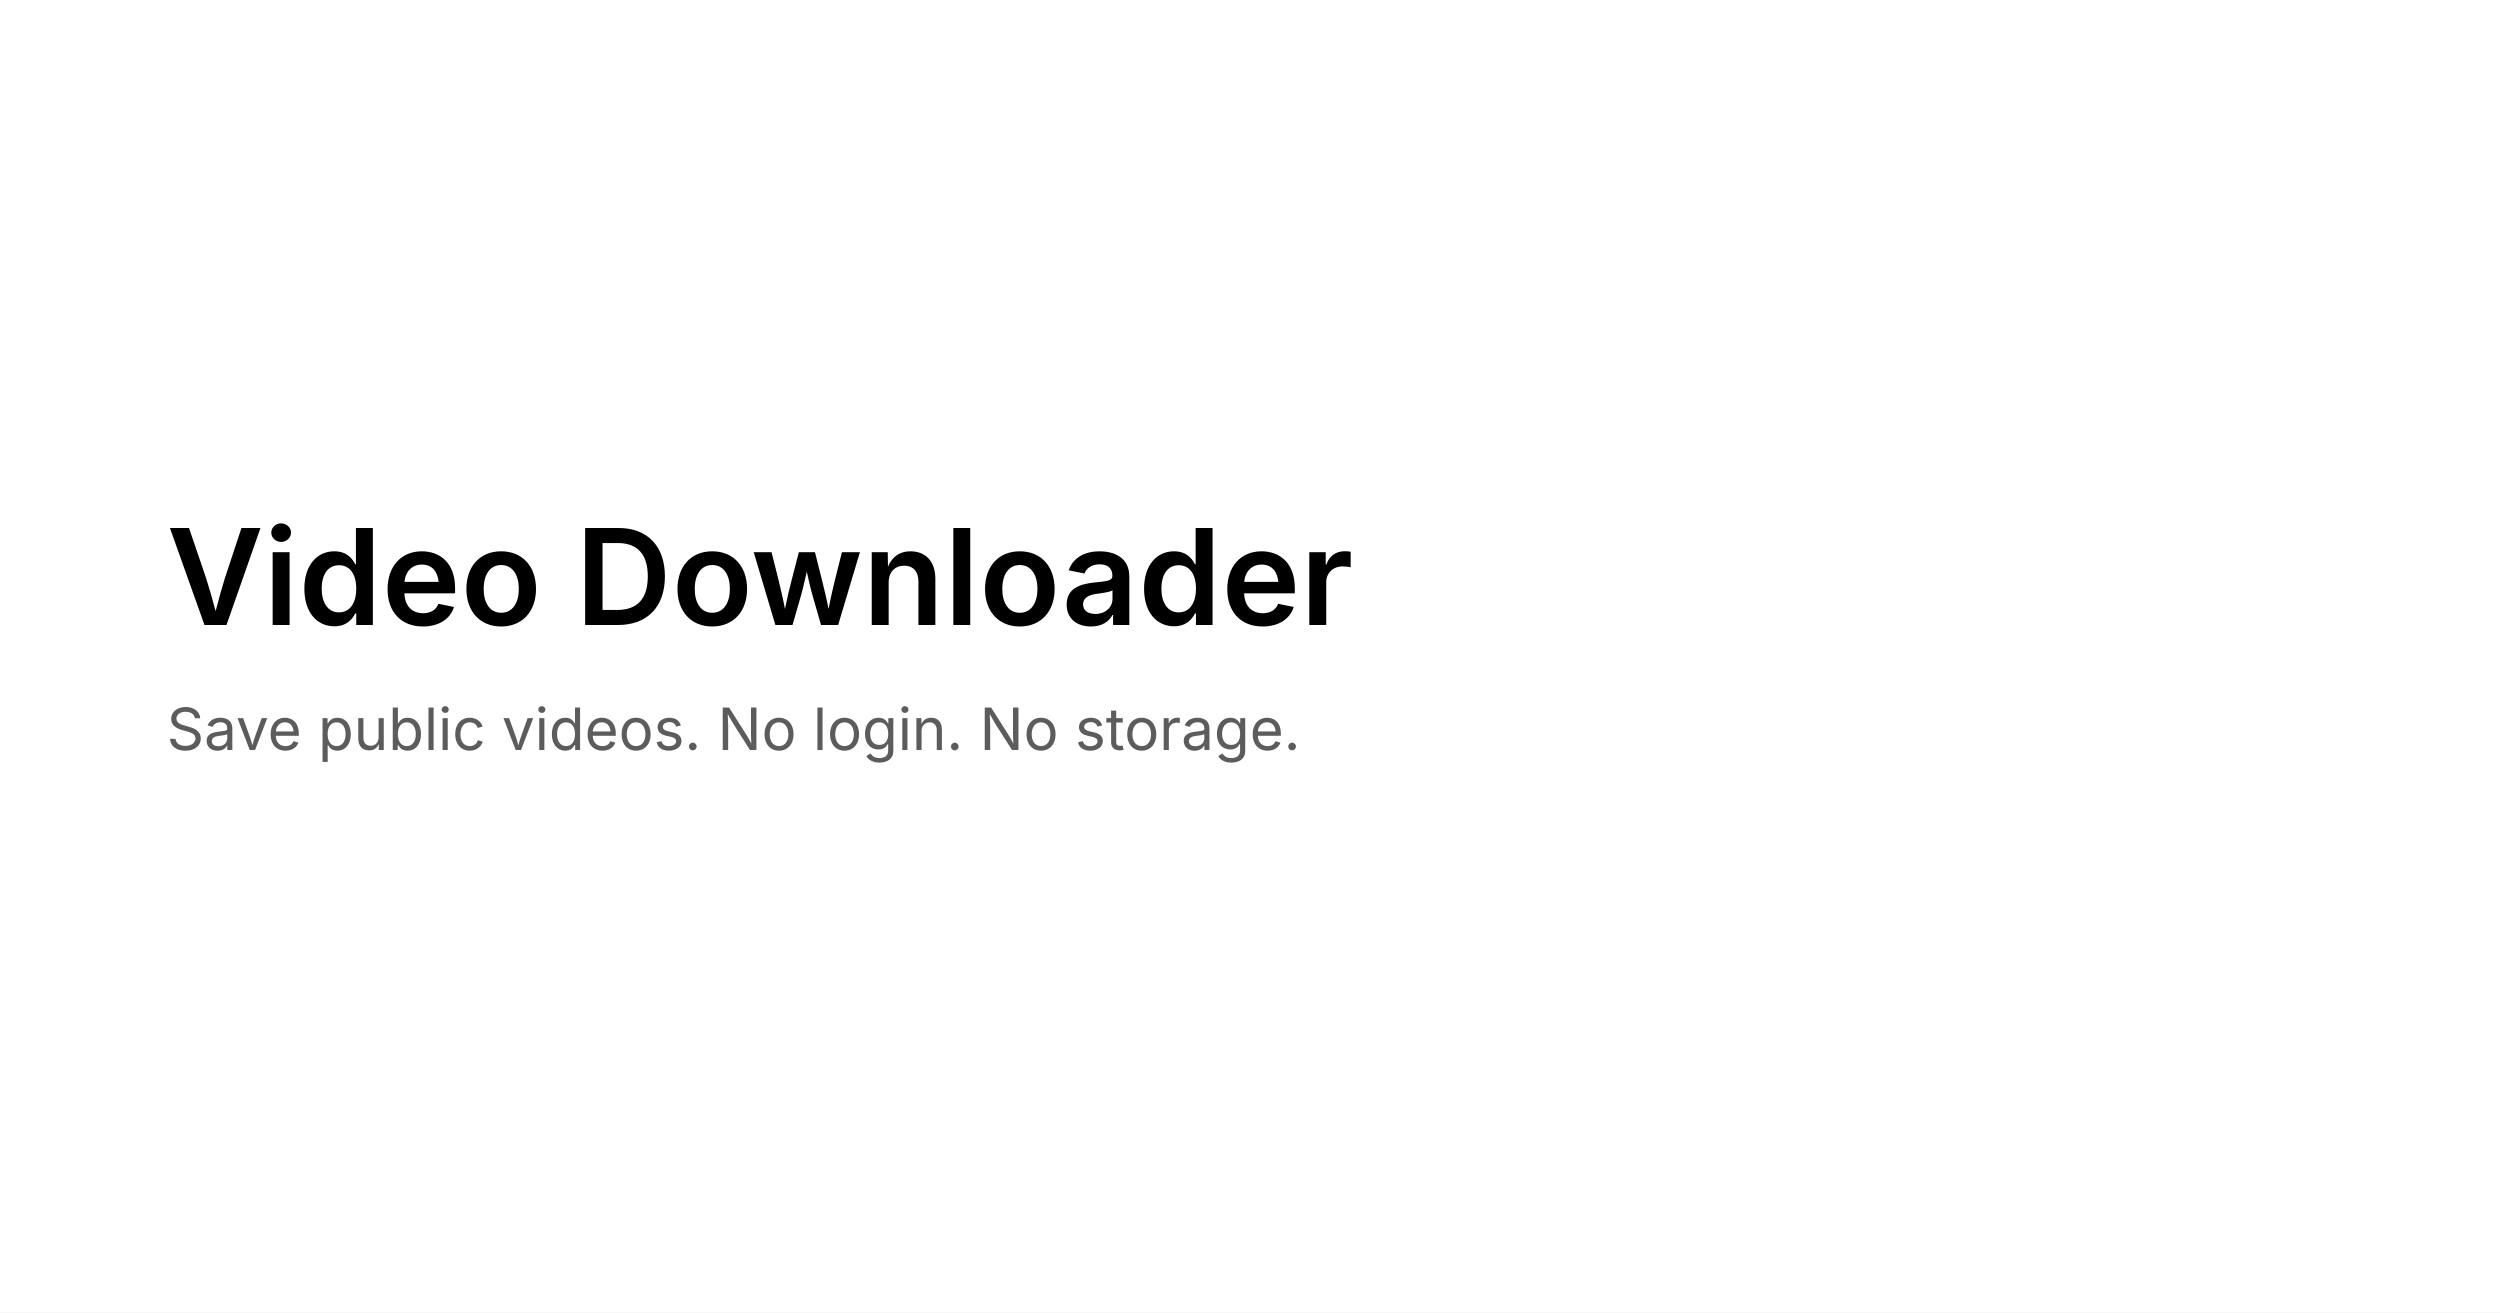
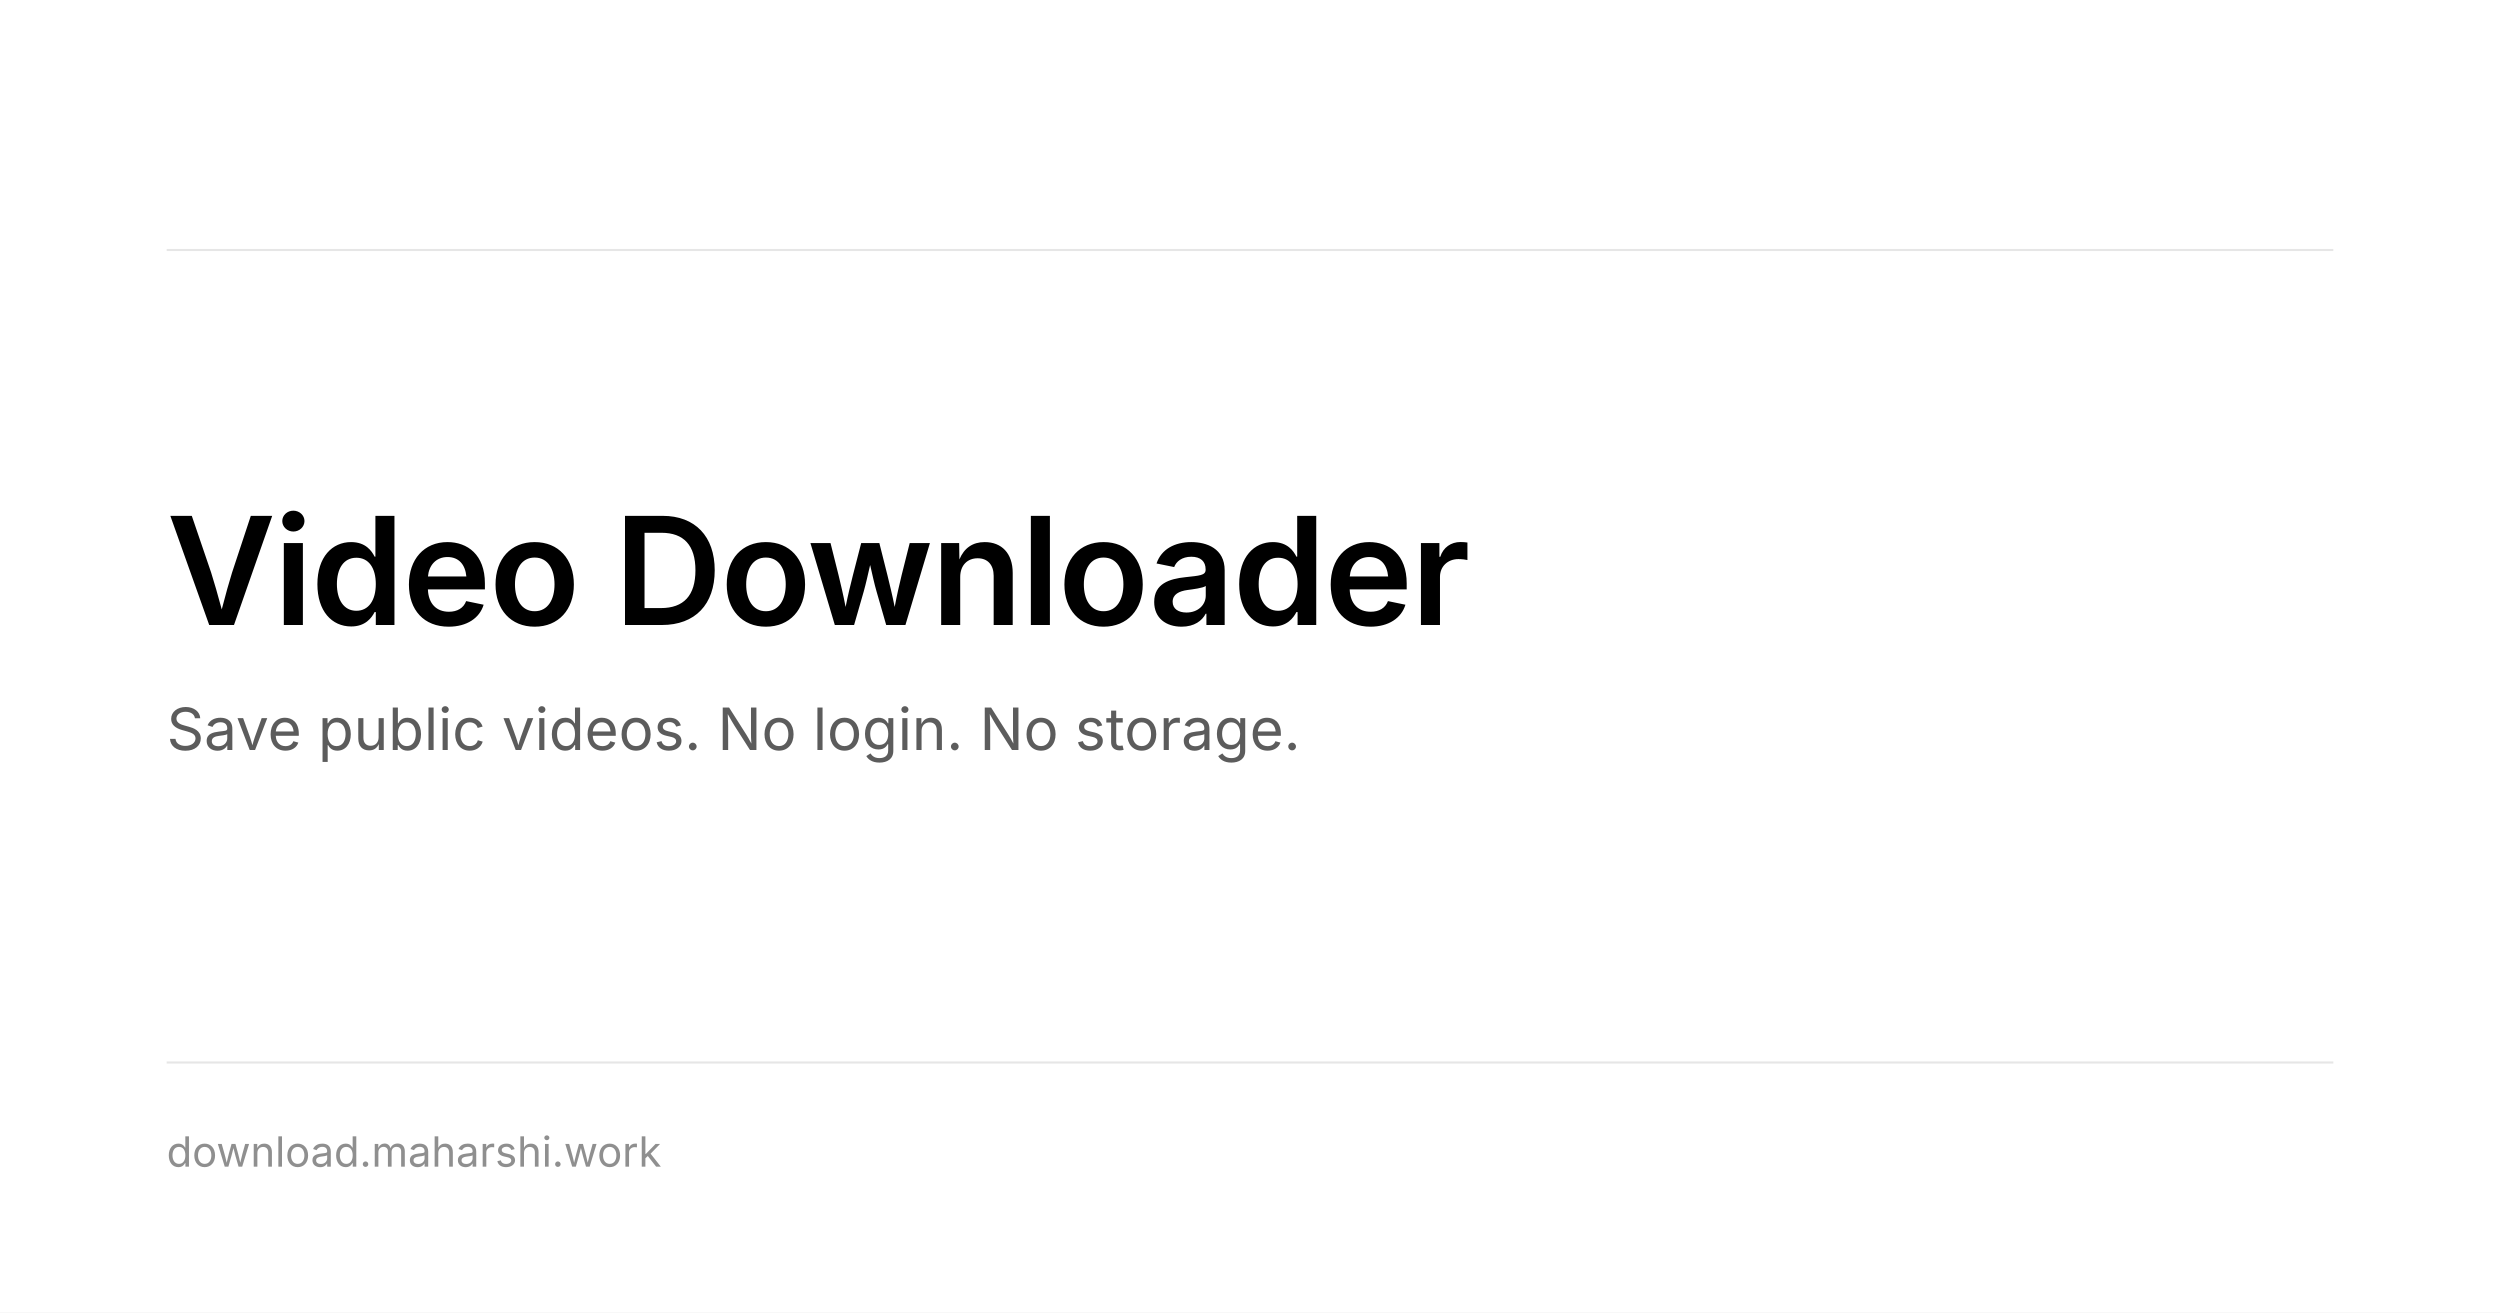
<svg xmlns="http://www.w3.org/2000/svg" width="1200" height="630" viewBox="0 0 1200 630">
  <rect width="1200" height="630" fill="#ffffff" />
-   <text x="80" y="300" font-family="Inter, system-ui, sans-serif" font-size="64" font-weight="600" fill="#000000">Video Downloader</text>
+   <line x1="80" y1="120" x2="1120" y2="120" stroke="rgb(0 0 0 / 10%)" stroke-width="1" />
+   <text x="80" y="300" font-family="Inter, system-ui, sans-serif" font-size="72" font-weight="600" fill="#000000" letter-spacing="-1">Video Downloader</text>
  <text x="80" y="360" font-family="Inter, system-ui, sans-serif" font-size="28" font-weight="400" fill="rgb(0 0 0 / 64%)">Save public videos. No login. No storage.</text>
+   <line x1="80" y1="510" x2="1120" y2="510" stroke="rgb(0 0 0 / 10%)" stroke-width="1" />
+   <text x="80" y="560" font-family="Inter, system-ui, sans-serif" font-size="20" font-weight="400" fill="rgb(0 0 0 / 44%)">download.maharshi.work</text>
</svg>
